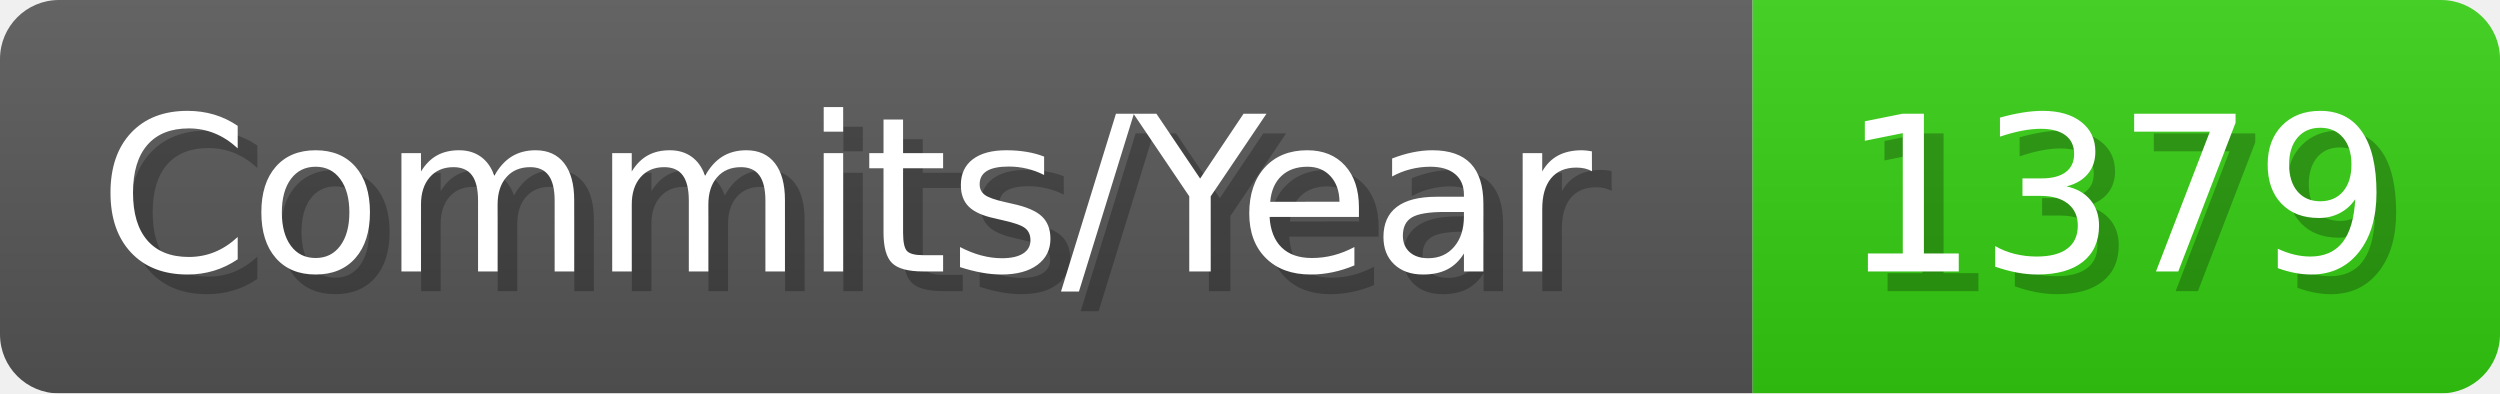
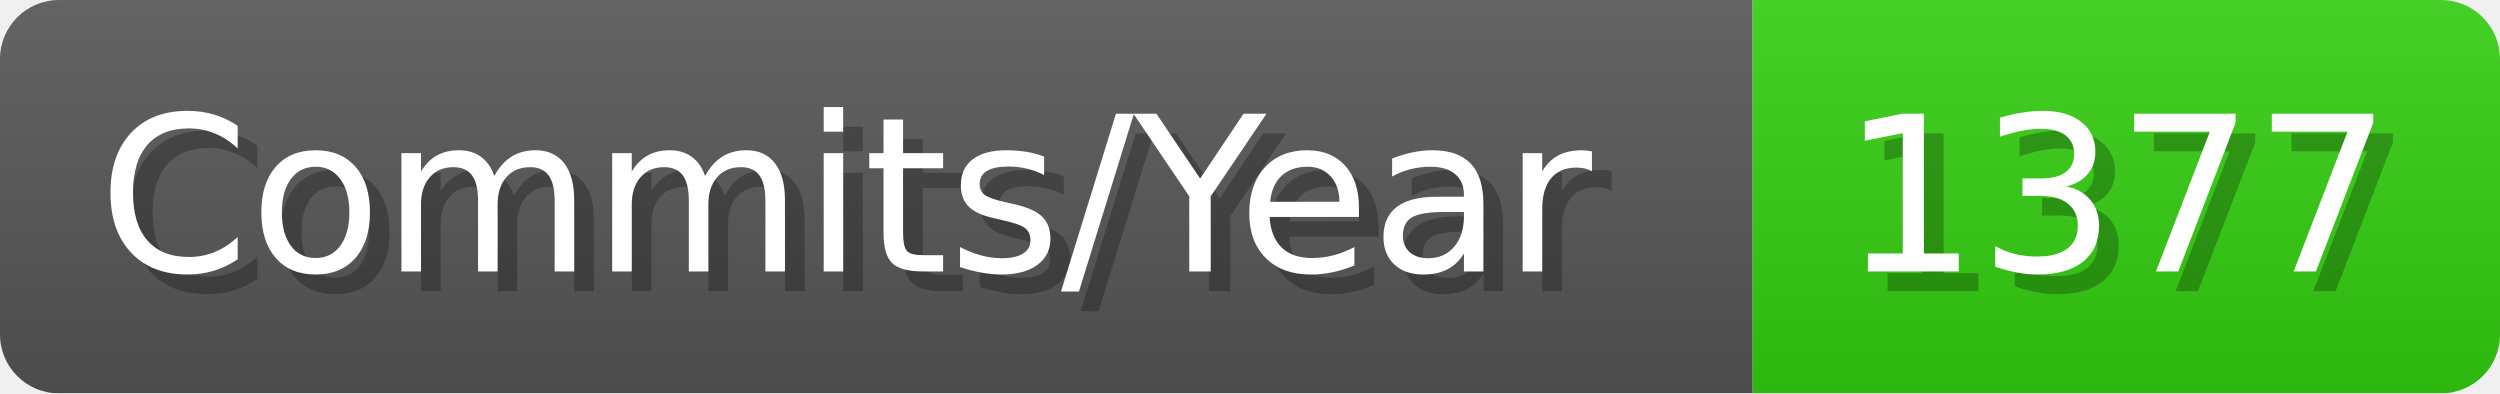
- <svg xmlns="http://www.w3.org/2000/svg" width="127.1" height="20" viewBox="0 0 1271 200" role="img" aria-label="Commits/Year: 1379">
+ <svg xmlns="http://www.w3.org/2000/svg" width="127.1" height="20" viewBox="0 0 1271 200" role="img" aria-label="Commits/Year: 1377">
  <linearGradient id="aUPdi" x2="0" y2="100%">
    <stop offset="0" stop-opacity=".1" stop-color="#EEE" />
    <stop offset="1" stop-opacity=".1" />
  </linearGradient>
  <mask id="WfAiQ">
    <rect width="1271" height="200" rx="30" fill="#FFF" />
  </mask>
  <g mask="url(#WfAiQ)">
    <rect width="891" height="200" fill="#555" />
    <rect width="380" height="200" fill="#3C1" x="891" />
    <rect width="1271" height="200" fill="url(#aUPdi)" />
  </g>
  <g aria-hidden="true" fill="#fff" text-anchor="start" font-family="Verdana,DejaVu Sans,sans-serif" font-size="110">
    <text x="60" y="148" textLength="791" fill="#000" opacity="0.25">Commits/Year</text>
    <text x="50" y="138" textLength="791">Commits/Year</text>
-     <text x="946" y="148" textLength="280" fill="#000" opacity="0.25">1379</text>
-     <text x="936" y="138" textLength="280">1379</text>
+     <text x="946" y="148" textLength="280" fill="#000" opacity="0.25">1377</text>
+     <text x="936" y="138" textLength="280">1377</text>
  </g>
</svg>
